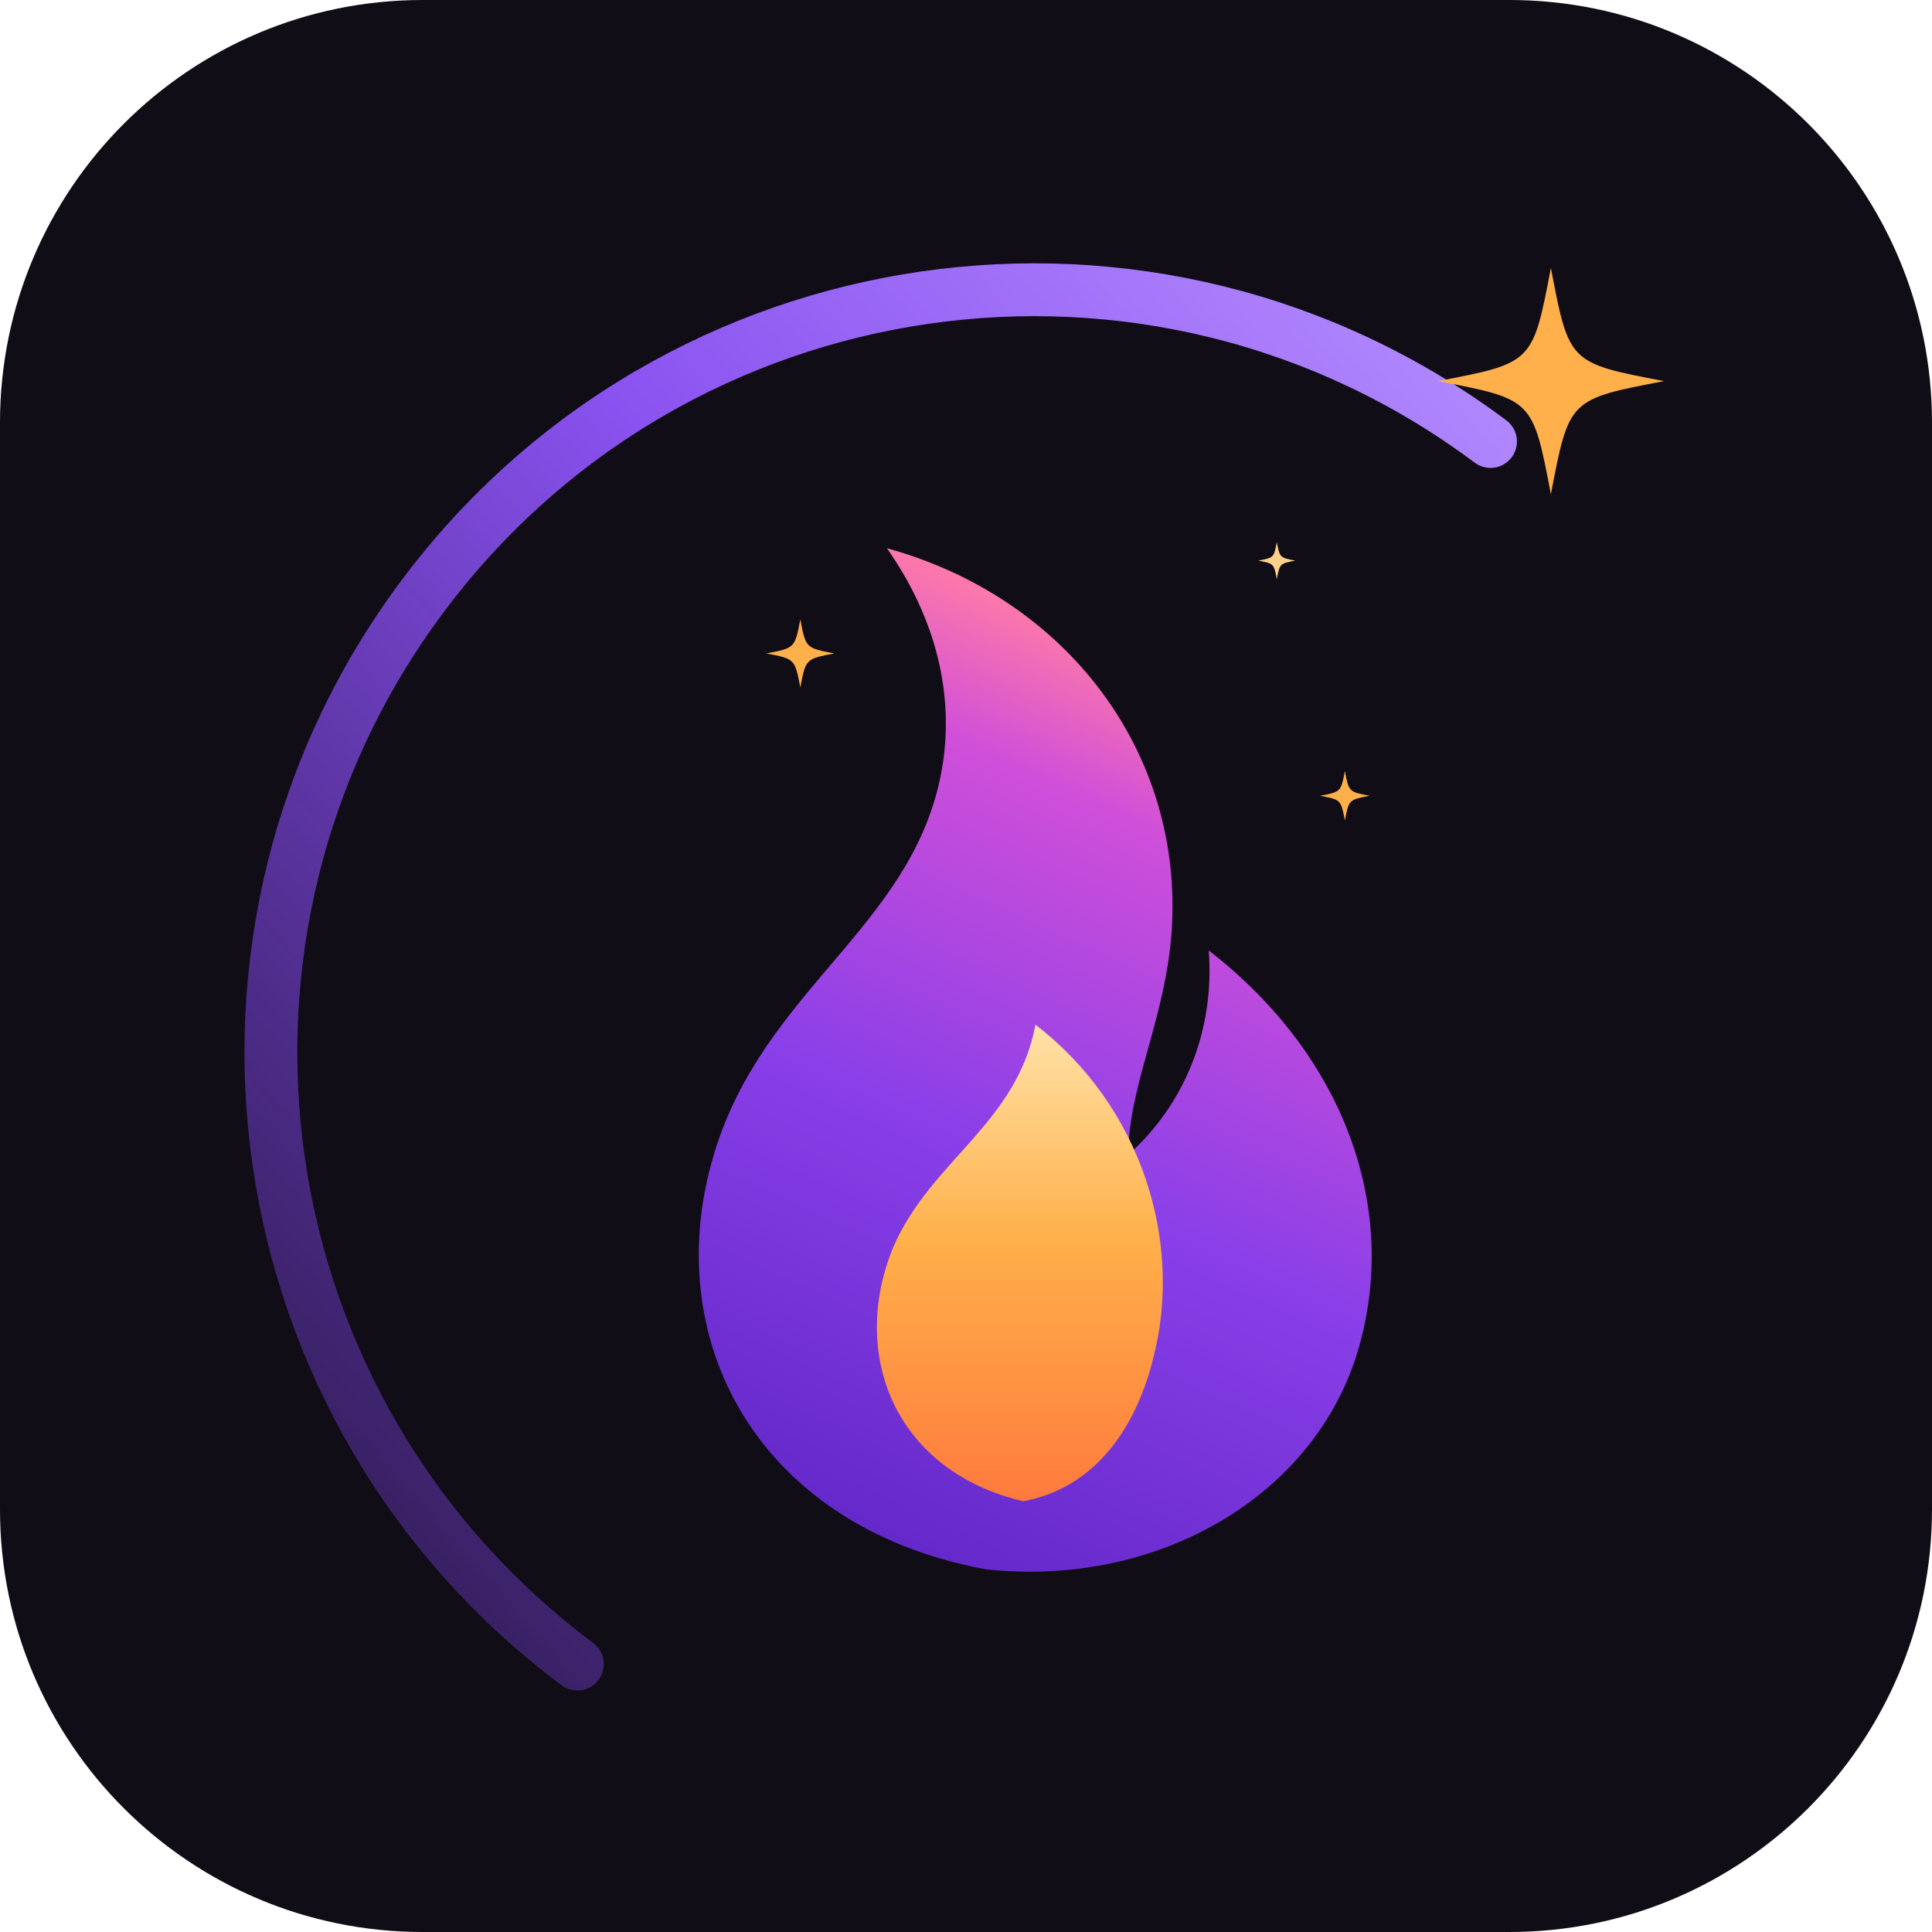
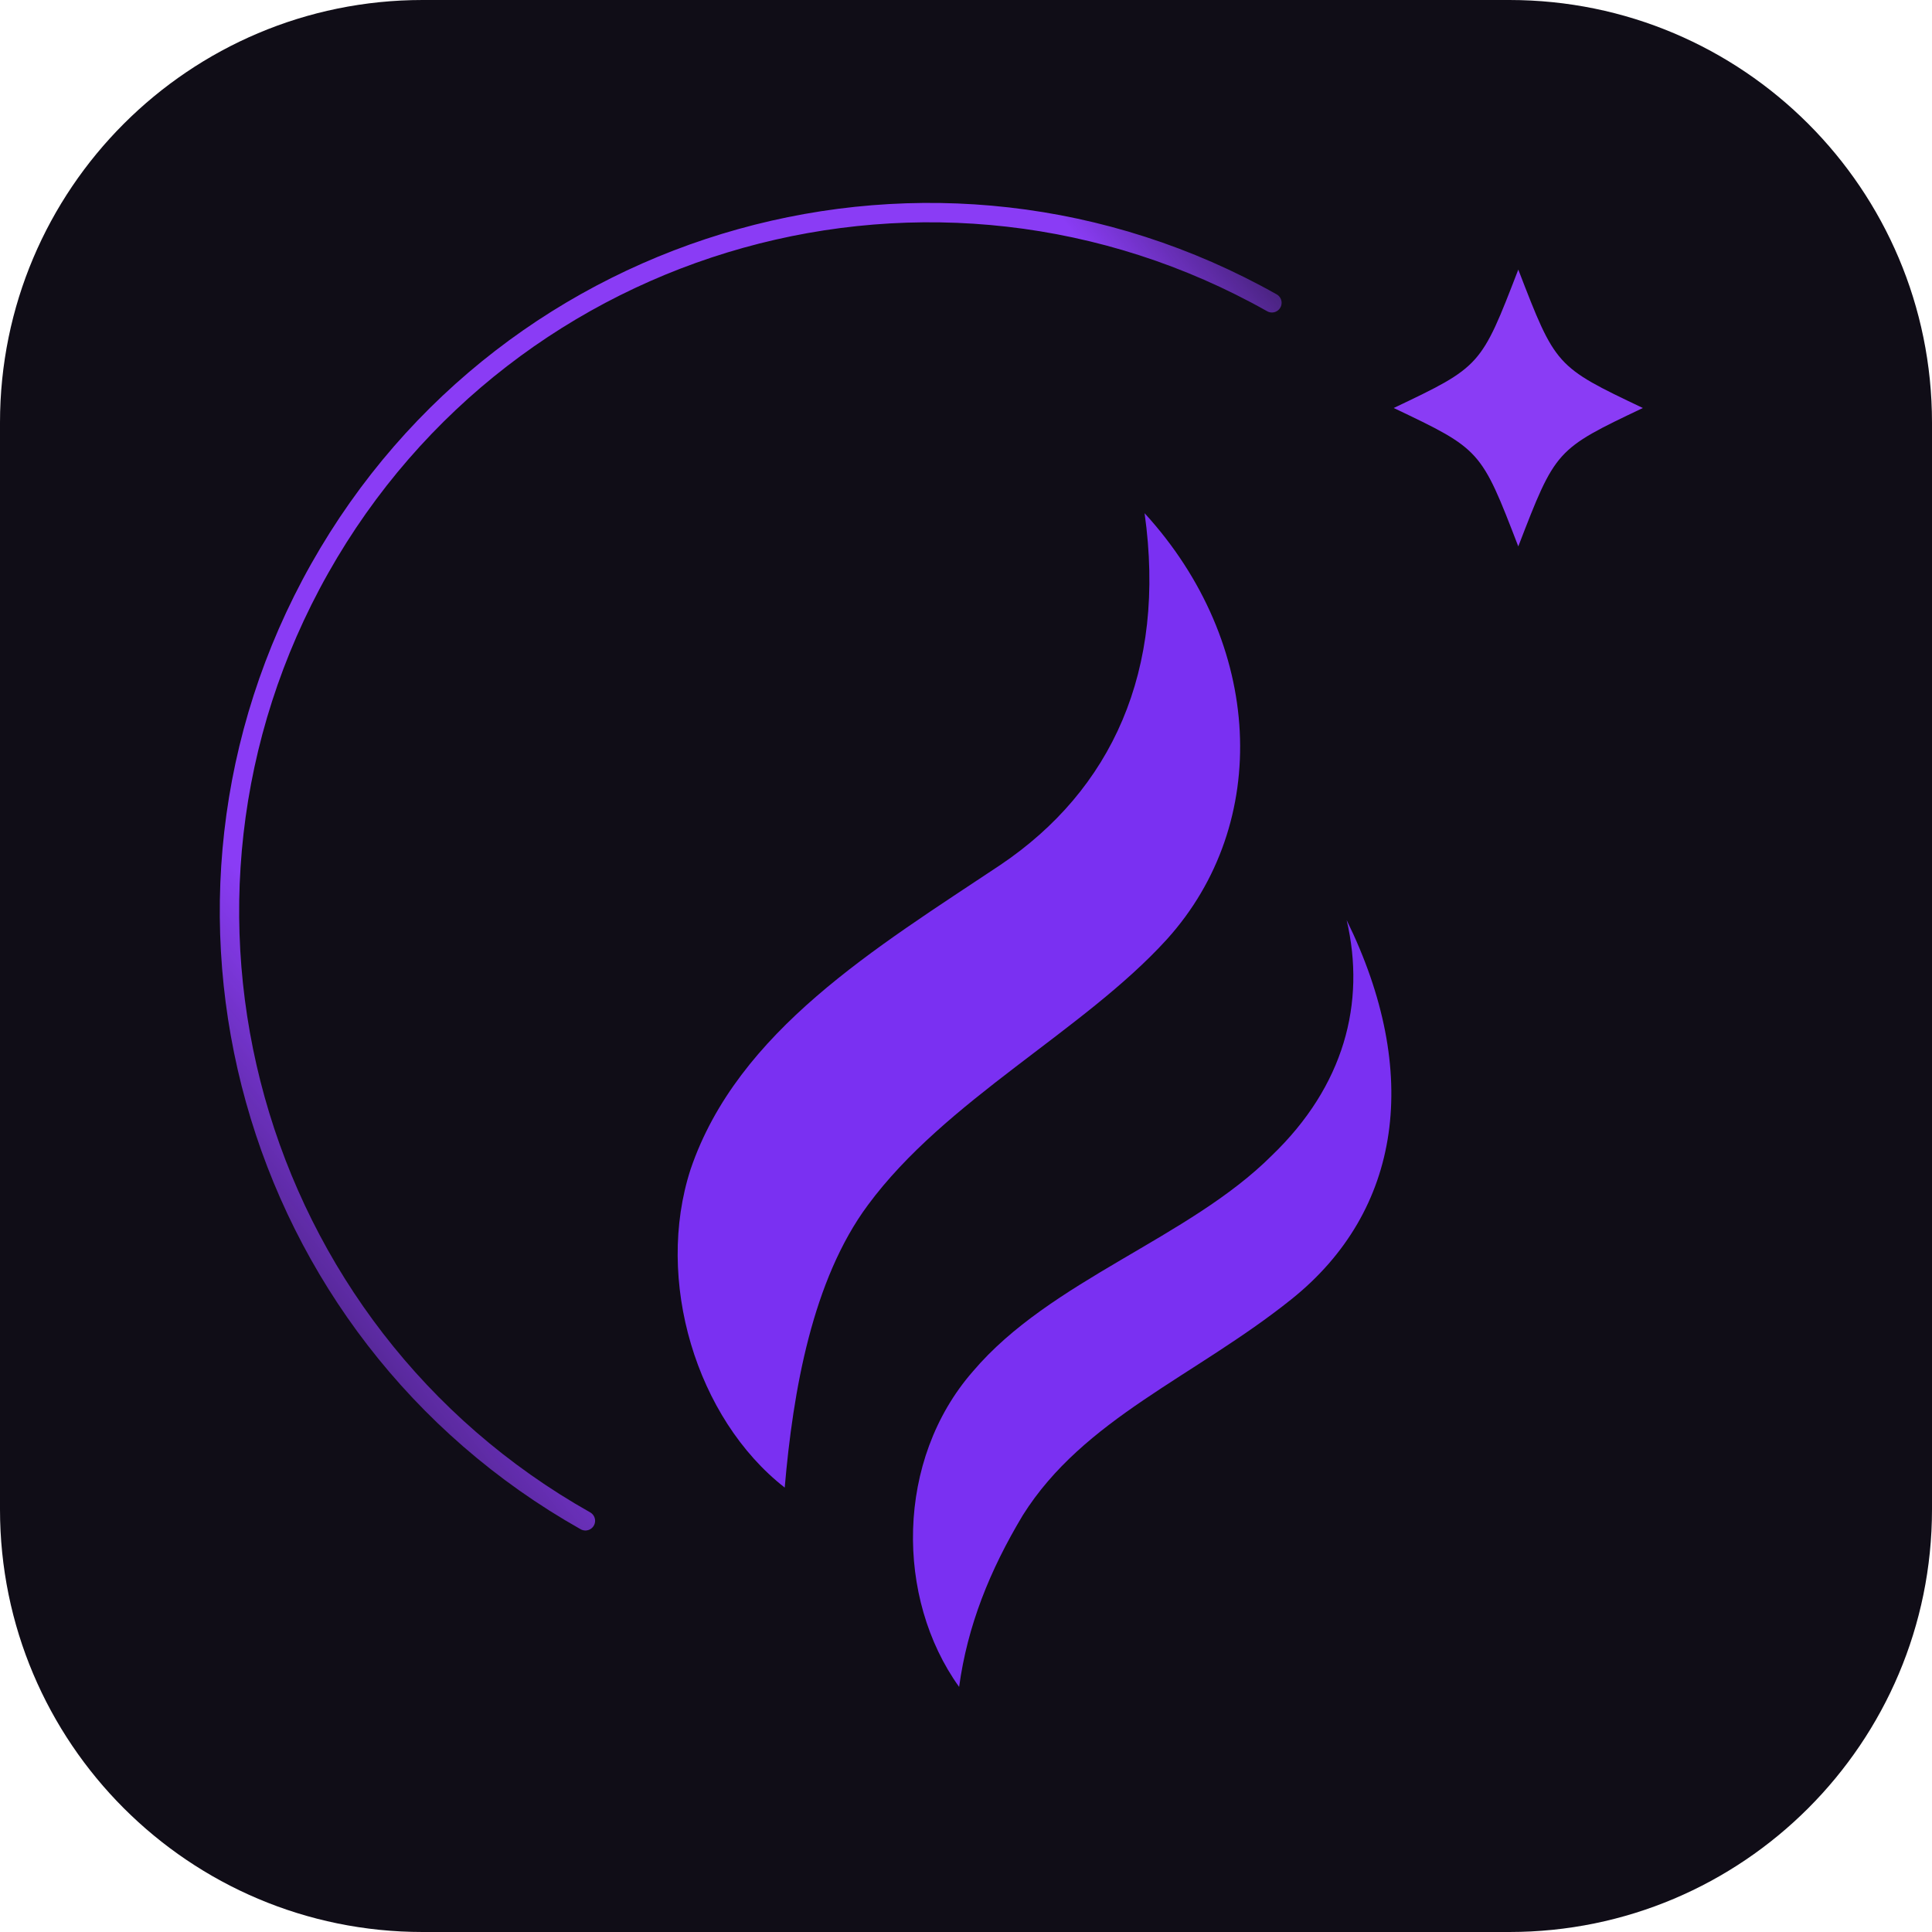
<svg xmlns="http://www.w3.org/2000/svg" viewBox="0 0 512 512">
-   <defs>
-     <linearGradient id="arc" x1="0" y1="1" x2="1" y2="0">
-       <stop offset="0" stop-color="#7b3fe4" stop-opacity=".25" />
-       <stop offset=".6" stop-color="#8a52f0" />
-       <stop offset="1" stop-color="#b48cff" />
-     </linearGradient>
-     <linearGradient id="outer" x1="0" y1="1" x2="0" y2="0">
-       <stop offset="0" stop-color="#5a22c2" />
-       <stop offset=".55" stop-color="#7b3fe4" />
-       <stop offset="1" stop-color="#a66bff" />
-     </linearGradient>
-     <linearGradient id="inner" x1="0" y1="1" x2="0" y2="0">
-       <stop offset="0" stop-color="#c9a6ff" />
-       <stop offset=".7" stop-color="#e2ccff" />
-       <stop offset="1" stop-color="#ffffff" />
-     </linearGradient>
-     <linearGradient id="hot" x1="0" y1="1" x2="0" y2="0">
-       <stop offset="0" stop-color="#ff7a3d" />
-       <stop offset=".55" stop-color="#ffb04a" />
-       <stop offset="1" stop-color="#ffe2a8" />
-     </linearGradient>
-     <linearGradient id="outerHot" x1="0" y1="1" x2="0.3" y2="0">
-       <stop offset="0" stop-color="#5a22c2" />
-       <stop offset=".5" stop-color="#8a3fe8" />
-       <stop offset=".85" stop-color="#d04fd9" />
-       <stop offset="1" stop-color="#ff7aa8" />
-     </linearGradient>
-     <linearGradient id="s2hot" x1="0" y1="1" x2="0.4" y2="0">
-       <stop offset="0" stop-color="#ff7a3d" />
-       <stop offset=".6" stop-color="#ffa04a" />
-       <stop offset="1" stop-color="#ffd27a" />
-     </linearGradient>
-     <linearGradient id="s3hot" x1="0" y1="1" x2="0" y2="0">
-       <stop offset="0" stop-color="#d04fd9" />
-       <stop offset="1" stop-color="#ff8fb0" />
-     </linearGradient>
-   </defs>
  <rect width="512" height="512" rx="112" fill="#100d17" />
-   <g transform="translate(3 21)">
-     <path d="M150 420 A 196 196 0 1 1 392 96" fill="none" stroke="url(#arc)" stroke-width="14" stroke-linecap="round" />
-     <path d="M408 50 C 412.8 75.2 412.8 75.2 438 80 C 412.8 84.8 412.8 84.8 408 110 C 403.2 84.8 403.2 84.8 378 80 C 403.2 75.2 403.2 75.2 408 50 Z" fill="#ffb04a" />
-     <g transform="translate(271 260) scale(0.82) translate(-251.5 -281.5)">
-       <path d="M236 446 C 160 432 128 368 150 306 C 168 256 214 236 222 186 C 226 160 218 136 204 116 C 262 132 300 182 296 240 C 294 268 282 290 282 312 C 300 296 310 272 308 246 C 352 280 370 330 356 376 C 342 422 292 452 236 446 Z" fill="url(#outerHot)" />
-       <path d="M248 424 C 206 414 192 376 206 342 C 218 314 246 302 252 270 C 286 296 300 340 290 378 C 284 402 270 420 248 424 Z" fill="url(#hot)" />
-       <path d="M176 139 C 177.76 148.24 177.76 148.24 187 150 C 177.76 151.76 177.76 151.76 176 161 C 174.24 151.76 174.24 151.76 165 150 C 174.24 148.24 174.24 148.24 176 139 Z" fill="#ffb04a" />
-       <path d="M352 188 C 353.28 194.72 353.28 194.72 360 196 C 353.28 197.28 353.28 197.28 352 204 C 350.72 197.28 350.72 197.28 344 196 C 350.72 194.72 350.72 194.72 352 188 Z" fill="#ffb04a" />
-       <path d="M330 114 C 330.96 119.04 330.96 119.04 336 120 C 330.96 120.96 330.96 120.96 330 126 C 329.04 120.96 329.04 120.96 324 120 C 329.04 119.04 329.04 119.04 330 114 Z" fill="#ffd08a" />
-     </g>
+   <g transform="translate(45.1 42.1) scale(0.7336)">
+     <defs>
+       <linearGradient id="ffa" x1="0" y1="1" x2="1" y2="0">
+         <stop offset="0" stop-color="#8a3cf5" stop-opacity=".15" />
+         <stop offset=".25" stop-color="#8a3cf5" />
+         <stop offset=".9" stop-color="#8a3cf5" />
+         <stop offset="1" stop-color="#8a3cf5" stop-opacity=".3" />
+       </linearGradient>
+     </defs>
+     <path d="M150 492 A 242 242 0 0 1 398 52" fill="none" stroke="url(#ffa)" stroke-width="7" stroke-linecap="round" />
+     <path d="M487 40 C 500.5 75.0 500.5 75.0 532 90 C 500.5 105.0 500.5 105.0 487 140 C 473.5 105.0 473.5 105.0 442 90 C 473.5 75.0 473.5 75.0 487 40 Z" fill="#8a3cf5" />
+     <path d="M352 128 C 395 175 398 240 360 282 C 330 315 280 340 252 378 C 232 405 225 445 222 480 C 190 455 175 405 188 365 C 205 315 255 285 300 255 C 340 228 360 185 352 128 Z" fill="#7a30f2" />
+     <path d="M425 275 C 452 330 445 380 405 412 C 370 440 330 455 308 490 C 296 510 288 530 285 552 C 262 520 262 470 290 438 C 318 405 368 390 398 360 C 424 335 432 305 425 275 Z" fill="#7a30f2" />
  </g>
</svg>
